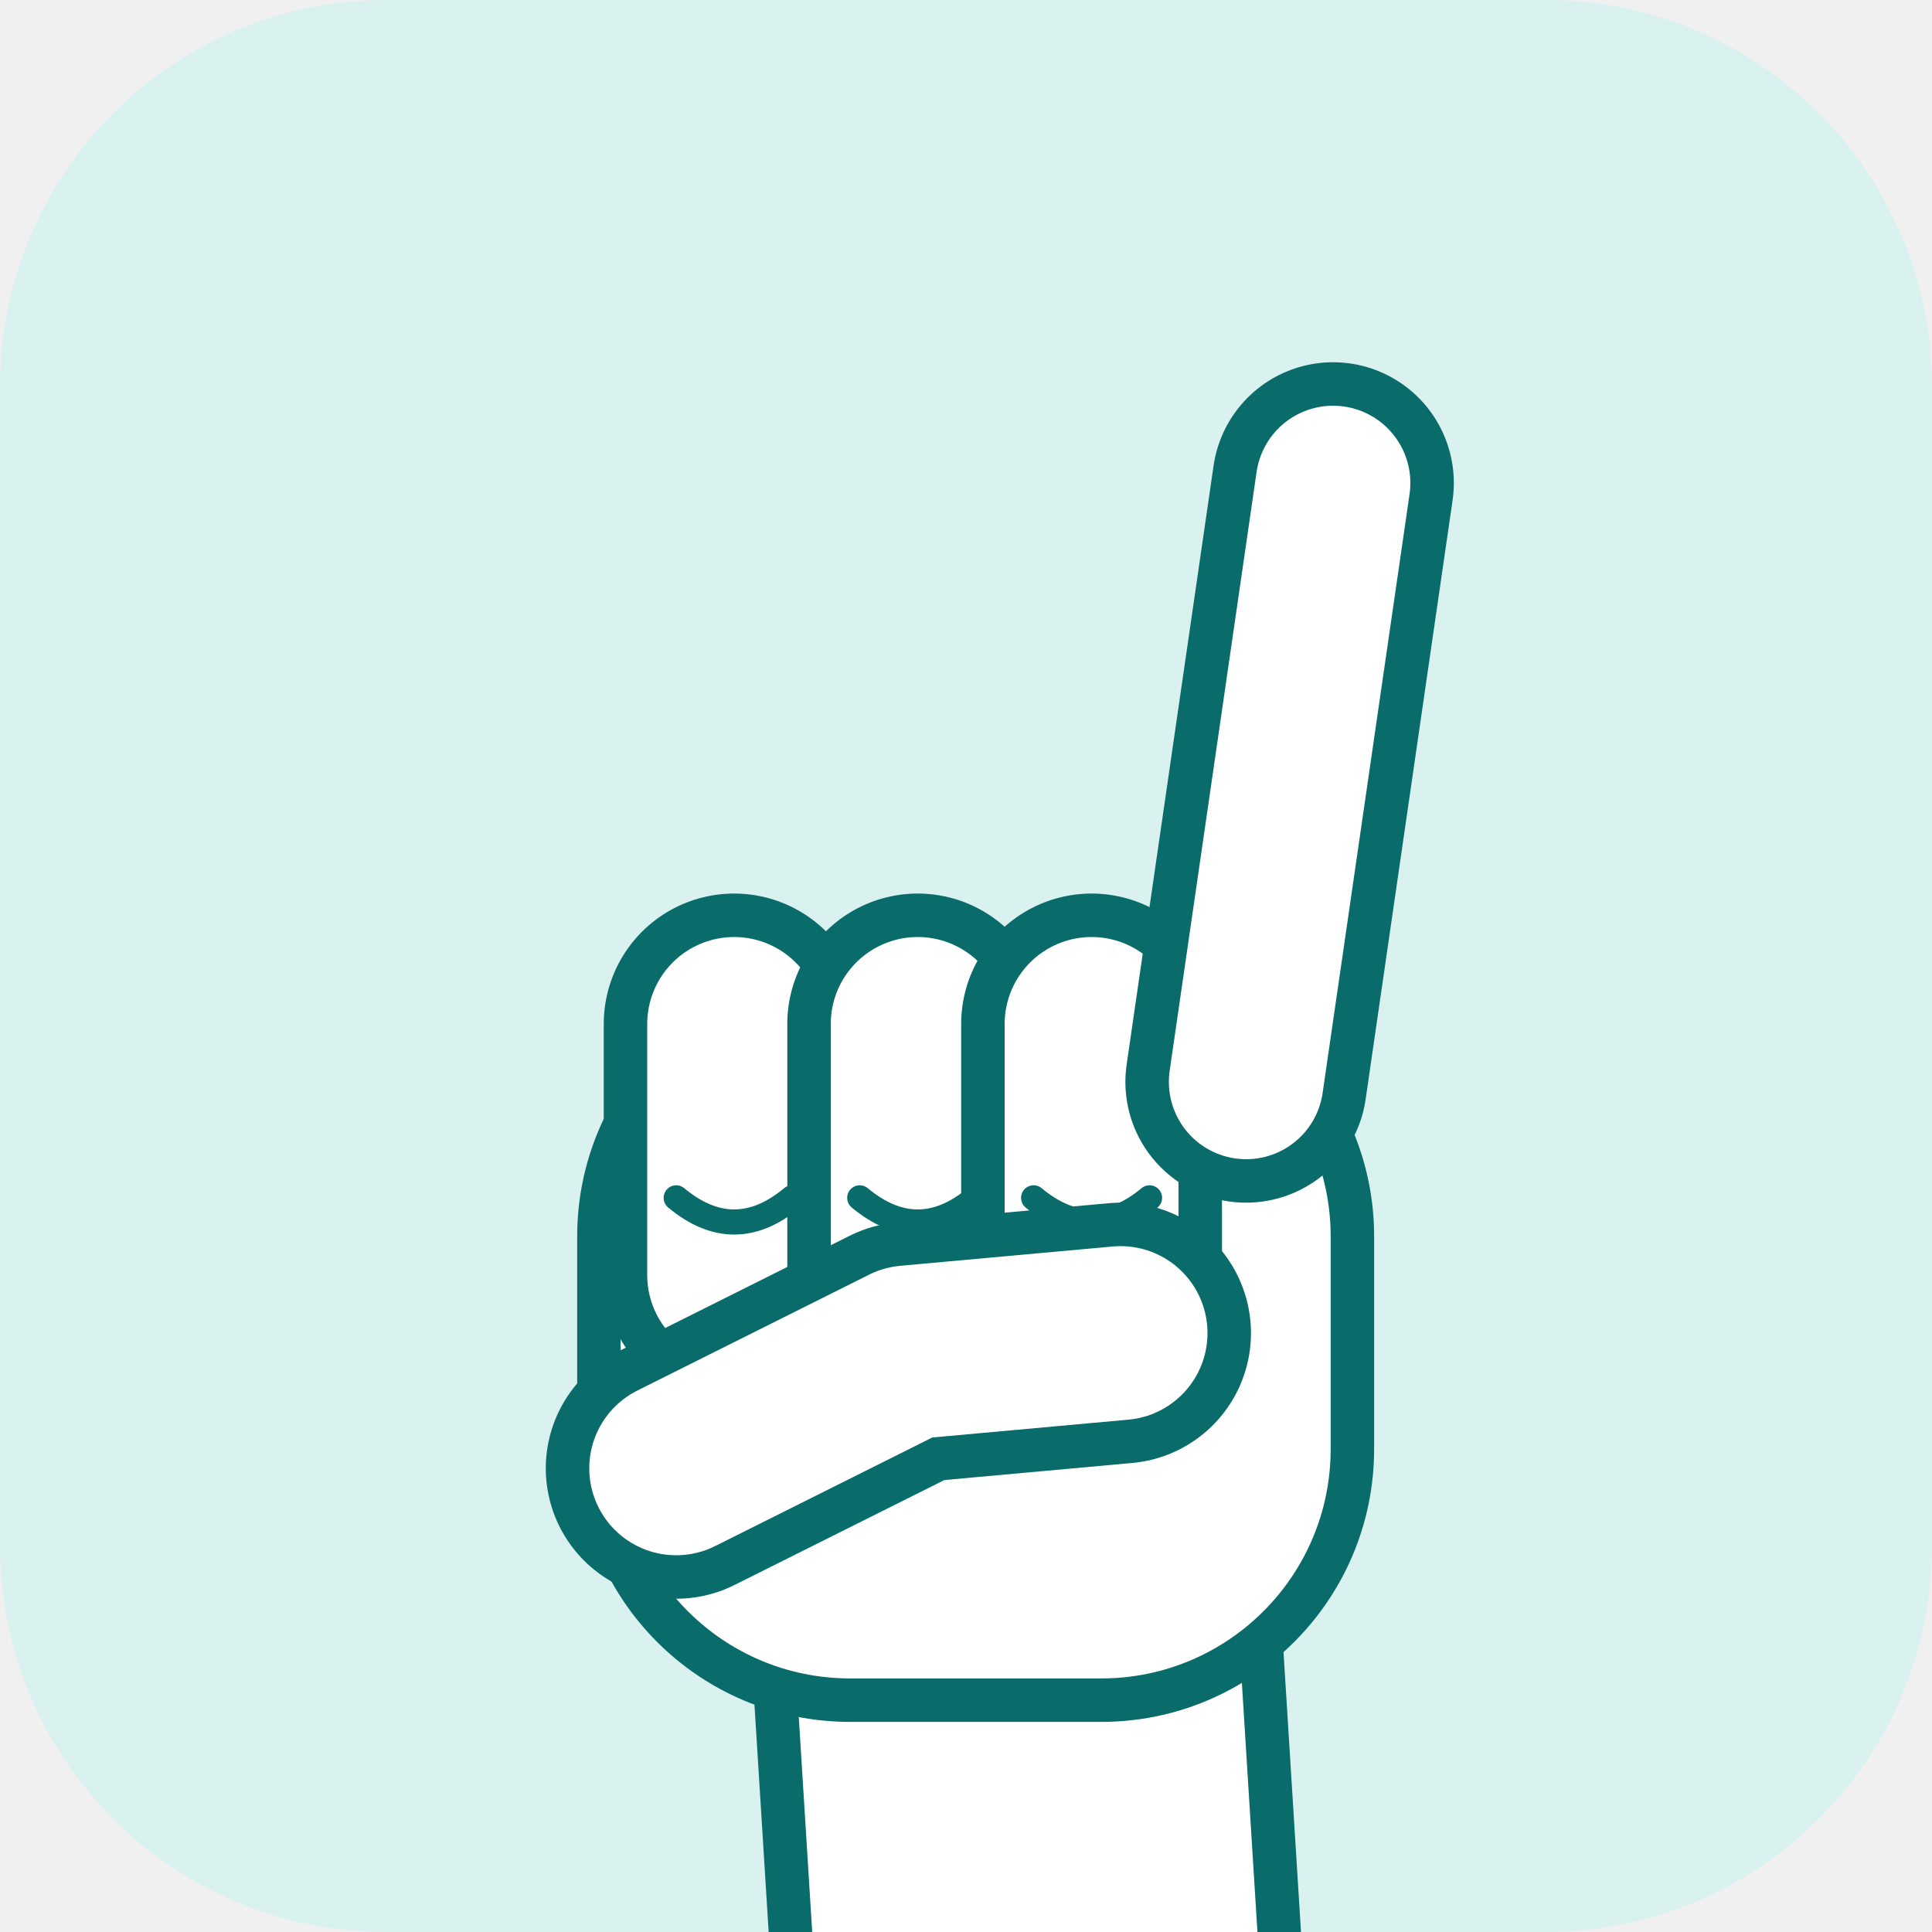
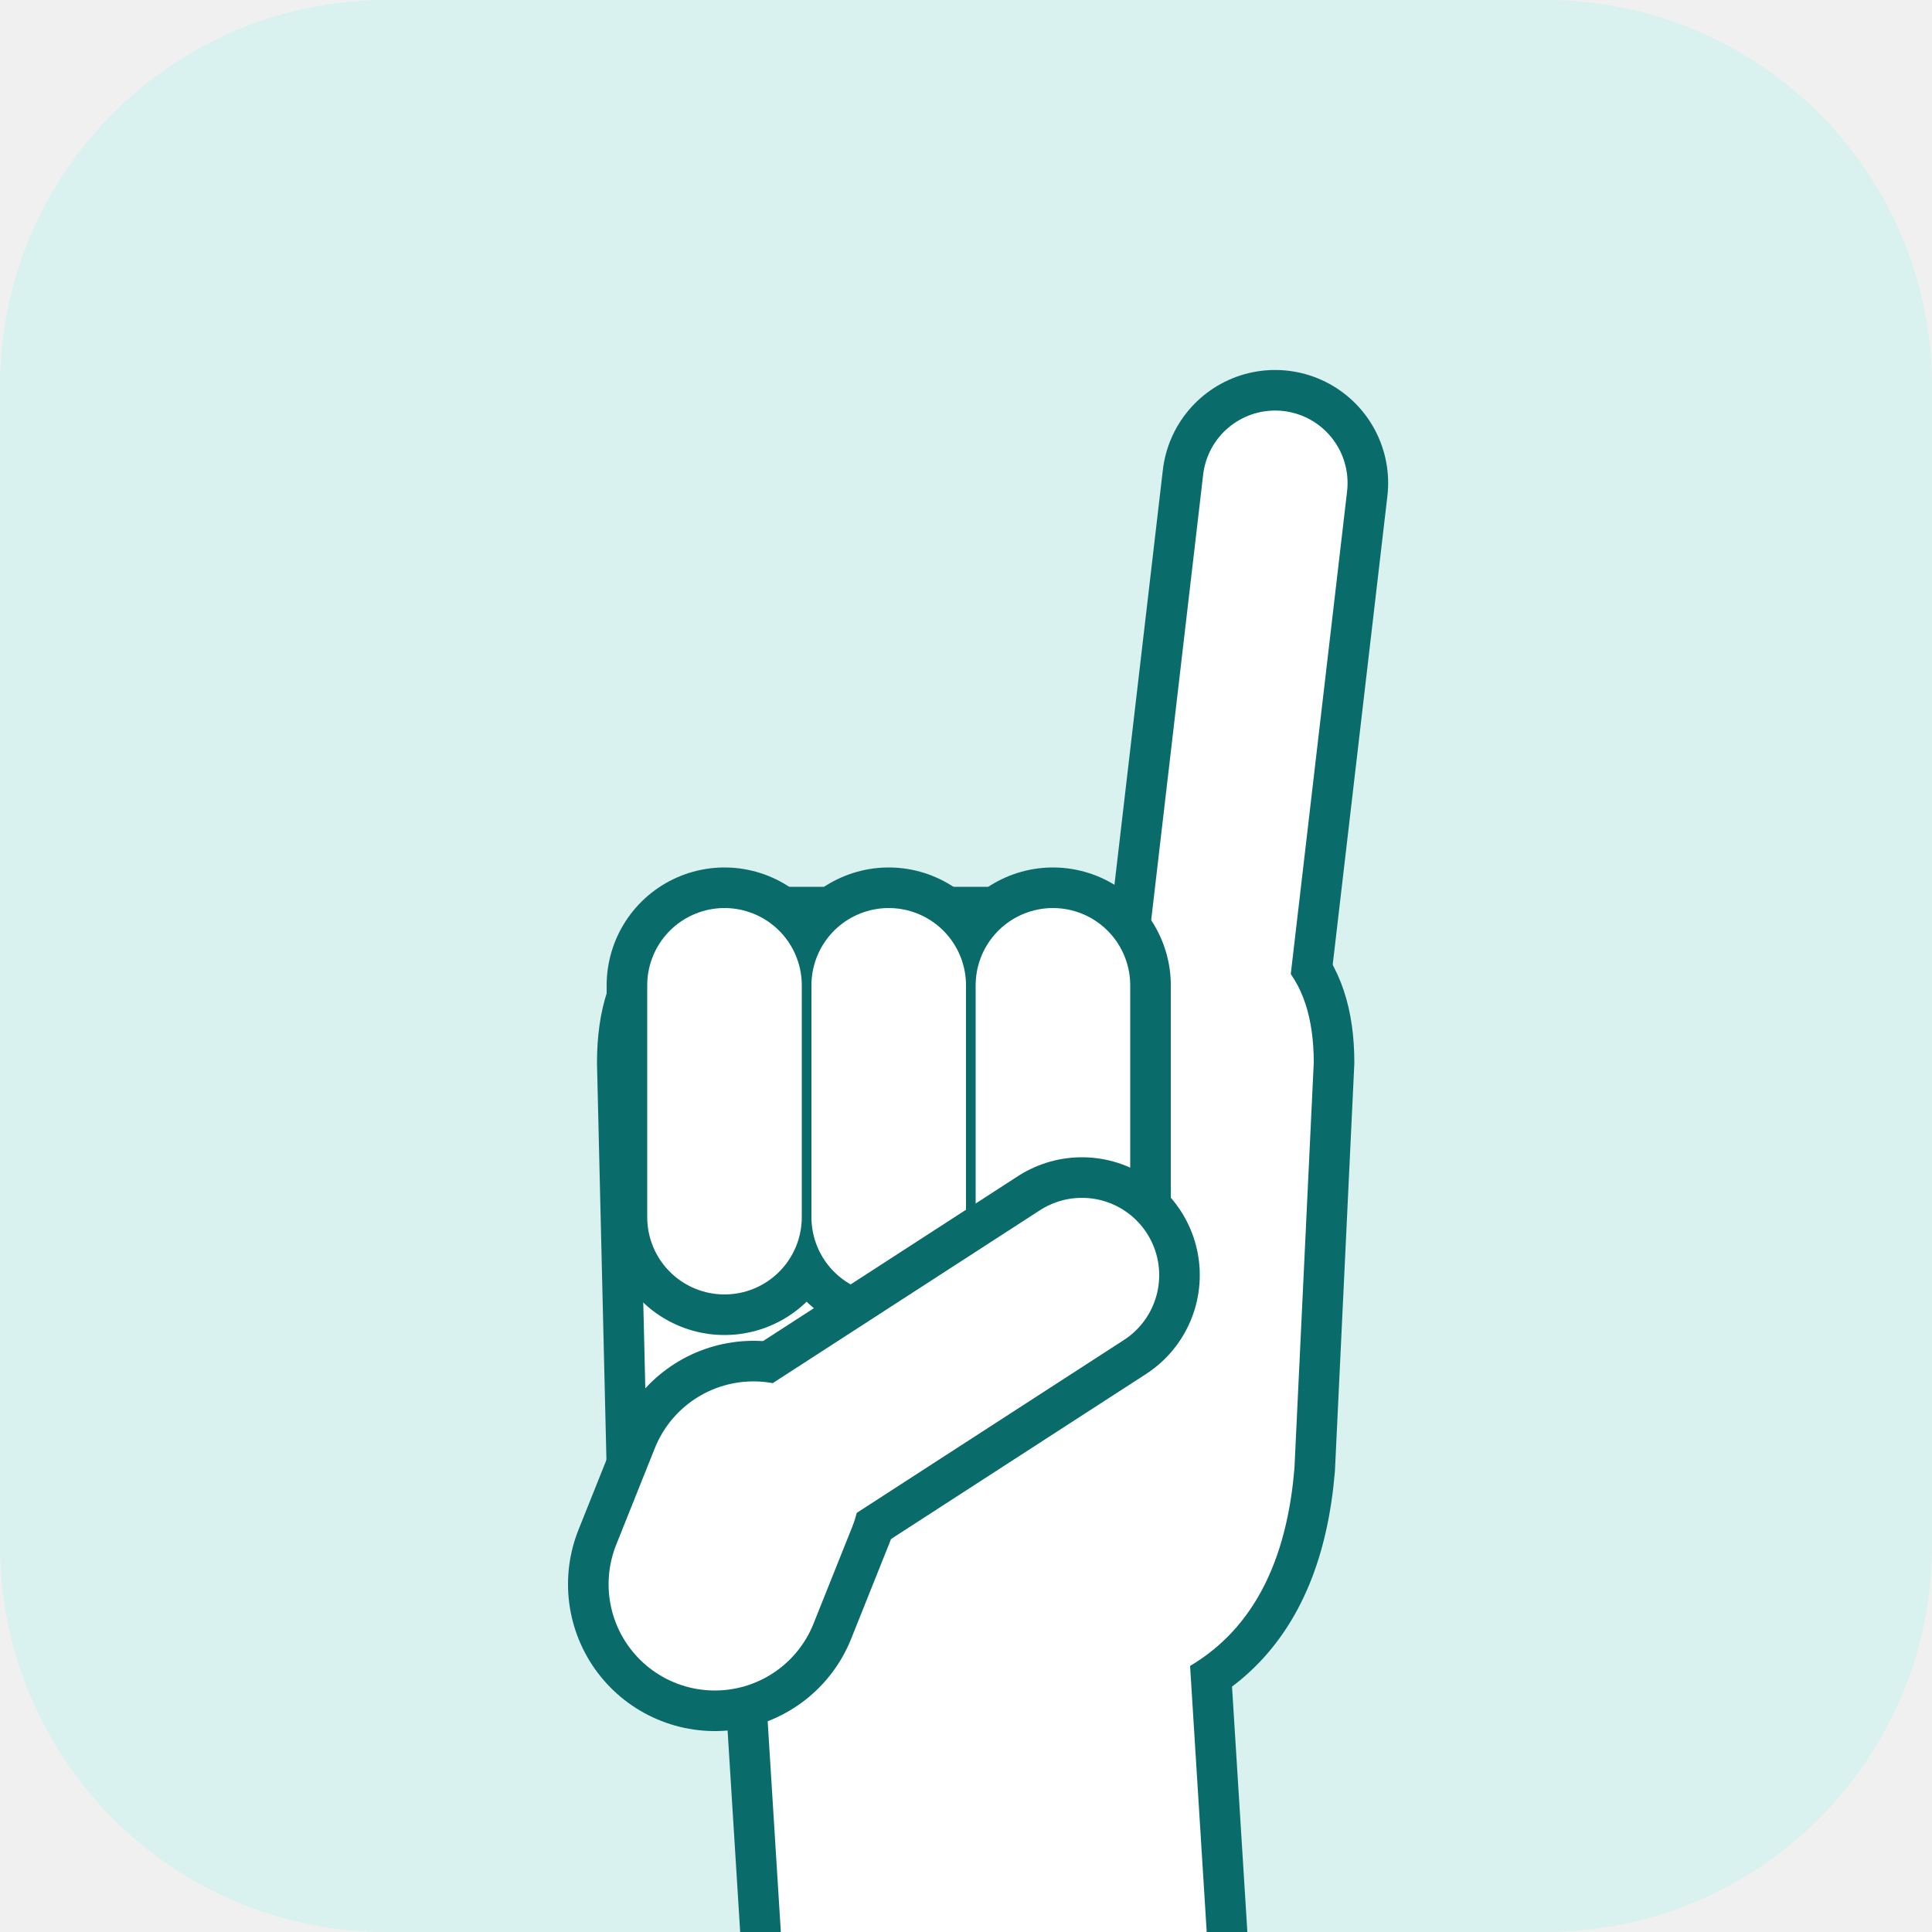
<svg xmlns="http://www.w3.org/2000/svg" viewBox="0 0 200 200" role="img" aria-label="Seña de la letra I en LSM">
  <rect width="200" height="200" rx="40" fill="#D9F1EF" />
-   <path d="M108.0 214.0 L104.0 150.0" fill="none" stroke="#0A6B6B" stroke-width="55.0" stroke-linecap="round" stroke-linejoin="round" />
-   <path d="M108.0 214.0 L104.0 150.0" fill="none" stroke="#FFFFFF" stroke-width="46.0" stroke-linecap="round" stroke-linejoin="round" />
-   <rect x="62" y="102" width="78" height="74" rx="26" fill="#FFFFFF" stroke="#0A6B6B" stroke-width="4.5" />
-   <path d="M76.0 106.0 L76.0 132.0" fill="none" stroke="#0A6B6B" stroke-width="27.0" stroke-linecap="round" stroke-linejoin="round" />
-   <path d="M76.0 106.0 L76.0 132.0" fill="none" stroke="#FFFFFF" stroke-width="18.0" stroke-linecap="round" stroke-linejoin="round" />
-   <path d="M70 124 Q76 129 82 124" fill="none" stroke="#0A6B6B" stroke-width="2.6" stroke-linecap="round" stroke-linejoin="round" />
-   <path d="M95.0 106.0 L95.0 132.0" fill="none" stroke="#0A6B6B" stroke-width="27.0" stroke-linecap="round" stroke-linejoin="round" />
-   <path d="M95.0 106.0 L95.0 132.0" fill="none" stroke="#FFFFFF" stroke-width="18.0" stroke-linecap="round" stroke-linejoin="round" />
-   <path d="M89 124 Q95 129 101 124" fill="none" stroke="#0A6B6B" stroke-width="2.6" stroke-linecap="round" stroke-linejoin="round" />
-   <path d="M113.0 106.0 L113.0 132.0" fill="none" stroke="#0A6B6B" stroke-width="27.0" stroke-linecap="round" stroke-linejoin="round" />
-   <path d="M113.0 106.0 L113.0 132.0" fill="none" stroke="#FFFFFF" stroke-width="18.0" stroke-linecap="round" stroke-linejoin="round" />
-   <path d="M107 124 Q113 129 119 124" fill="none" stroke="#0A6B6B" stroke-width="2.6" stroke-linecap="round" stroke-linejoin="round" />
-   <path d="M129.0 112.0 L138.0 50.0" fill="none" stroke="#0A6B6B" stroke-width="25.0" stroke-linecap="round" stroke-linejoin="round" />
-   <path d="M129.0 112.0 L138.0 50.0" fill="none" stroke="#FFFFFF" stroke-width="16.0" stroke-linecap="round" stroke-linejoin="round" />
-   <path d="M70.0 152.0 L94.0 140.0 L116.0 138.0" fill="none" stroke="#0A6B6B" stroke-width="27.0" stroke-linecap="round" stroke-linejoin="round" />
-   <path d="M70.0 152.0 L94.0 140.0 L116.0 138.0" fill="none" stroke="#FFFFFF" stroke-width="18.0" stroke-linecap="round" stroke-linejoin="round" />
+   <path d="M101.0 170.0 L104.0 218.0" fill="none" stroke="#0A6B6B" stroke-width="52.4" stroke-linecap="round" stroke-linejoin="round" />
+   <path d="M66 110 Q66 96 80 96 L122 96 Q136 96 136 110 L134 152 Q132 176 108 176 L94 176 Q70 176 67 152 Z" fill="#0A6B6B" stroke="#0A6B6B" stroke-width="8.4" stroke-linejoin="round" />
+   <path d="M125.0 110.0 L132.0 50.0" fill="none" stroke="#0A6B6B" stroke-width="23.4" stroke-linecap="round" stroke-linejoin="round" />
+   <path d="M101.0 170.0 L104.0 218.0" fill="none" stroke="#FFFFFF" stroke-width="44.0" stroke-linecap="round" stroke-linejoin="round" />
+   <path d="M66 110 Q66 96 80 96 L122 96 Q136 96 136 110 L134 152 Q132 176 108 176 L94 176 Q70 176 67 152 Z" fill="#FFFFFF" />
+   <path d="M125.0 110.0 L132.0 50.0" fill="none" stroke="#FFFFFF" stroke-width="15.0" stroke-linecap="round" stroke-linejoin="round" />
+   <path d="M75.0 102.0 L75.0 126.0" fill="none" stroke="#0A6B6B" stroke-width="24.4" stroke-linecap="round" stroke-linejoin="round" />
+   <path d="M92.0 102.0 L92.0 126.0" fill="none" stroke="#0A6B6B" stroke-width="24.4" stroke-linecap="round" stroke-linejoin="round" />
+   <path d="M109.0 102.0 L109.0 126.0" fill="none" stroke="#0A6B6B" stroke-width="24.4" stroke-linecap="round" stroke-linejoin="round" />
+   <path d="M75.0 102.0 L75.0 126.0" fill="none" stroke="#FFFFFF" stroke-width="16.0" stroke-linecap="round" stroke-linejoin="round" />
+   <path d="M92.0 102.0 L92.0 126.0" fill="none" stroke="#FFFFFF" stroke-width="16.0" stroke-linecap="round" stroke-linejoin="round" />
+   <path d="M109.0 102.0 L109.0 126.0" fill="none" stroke="#FFFFFF" stroke-width="16.0" stroke-linecap="round" stroke-linejoin="round" />
+   <path d="M74.0 164.0 L78.0 154.0" fill="none" stroke="#0A6B6B" stroke-width="30.4" stroke-linecap="round" stroke-linejoin="round" />
+   <path d="M78.0 154.0 L112.0 132.0" fill="none" stroke="#0A6B6B" stroke-width="24.4" stroke-linecap="round" stroke-linejoin="round" />
+   <path d="M74.0 164.0 L78.0 154.0" fill="none" stroke="#FFFFFF" stroke-width="22.0" stroke-linecap="round" stroke-linejoin="round" />
+   <path d="M78.0 154.0 L112.0 132.0" fill="none" stroke="#FFFFFF" stroke-width="16.0" stroke-linecap="round" stroke-linejoin="round" />
</svg>
